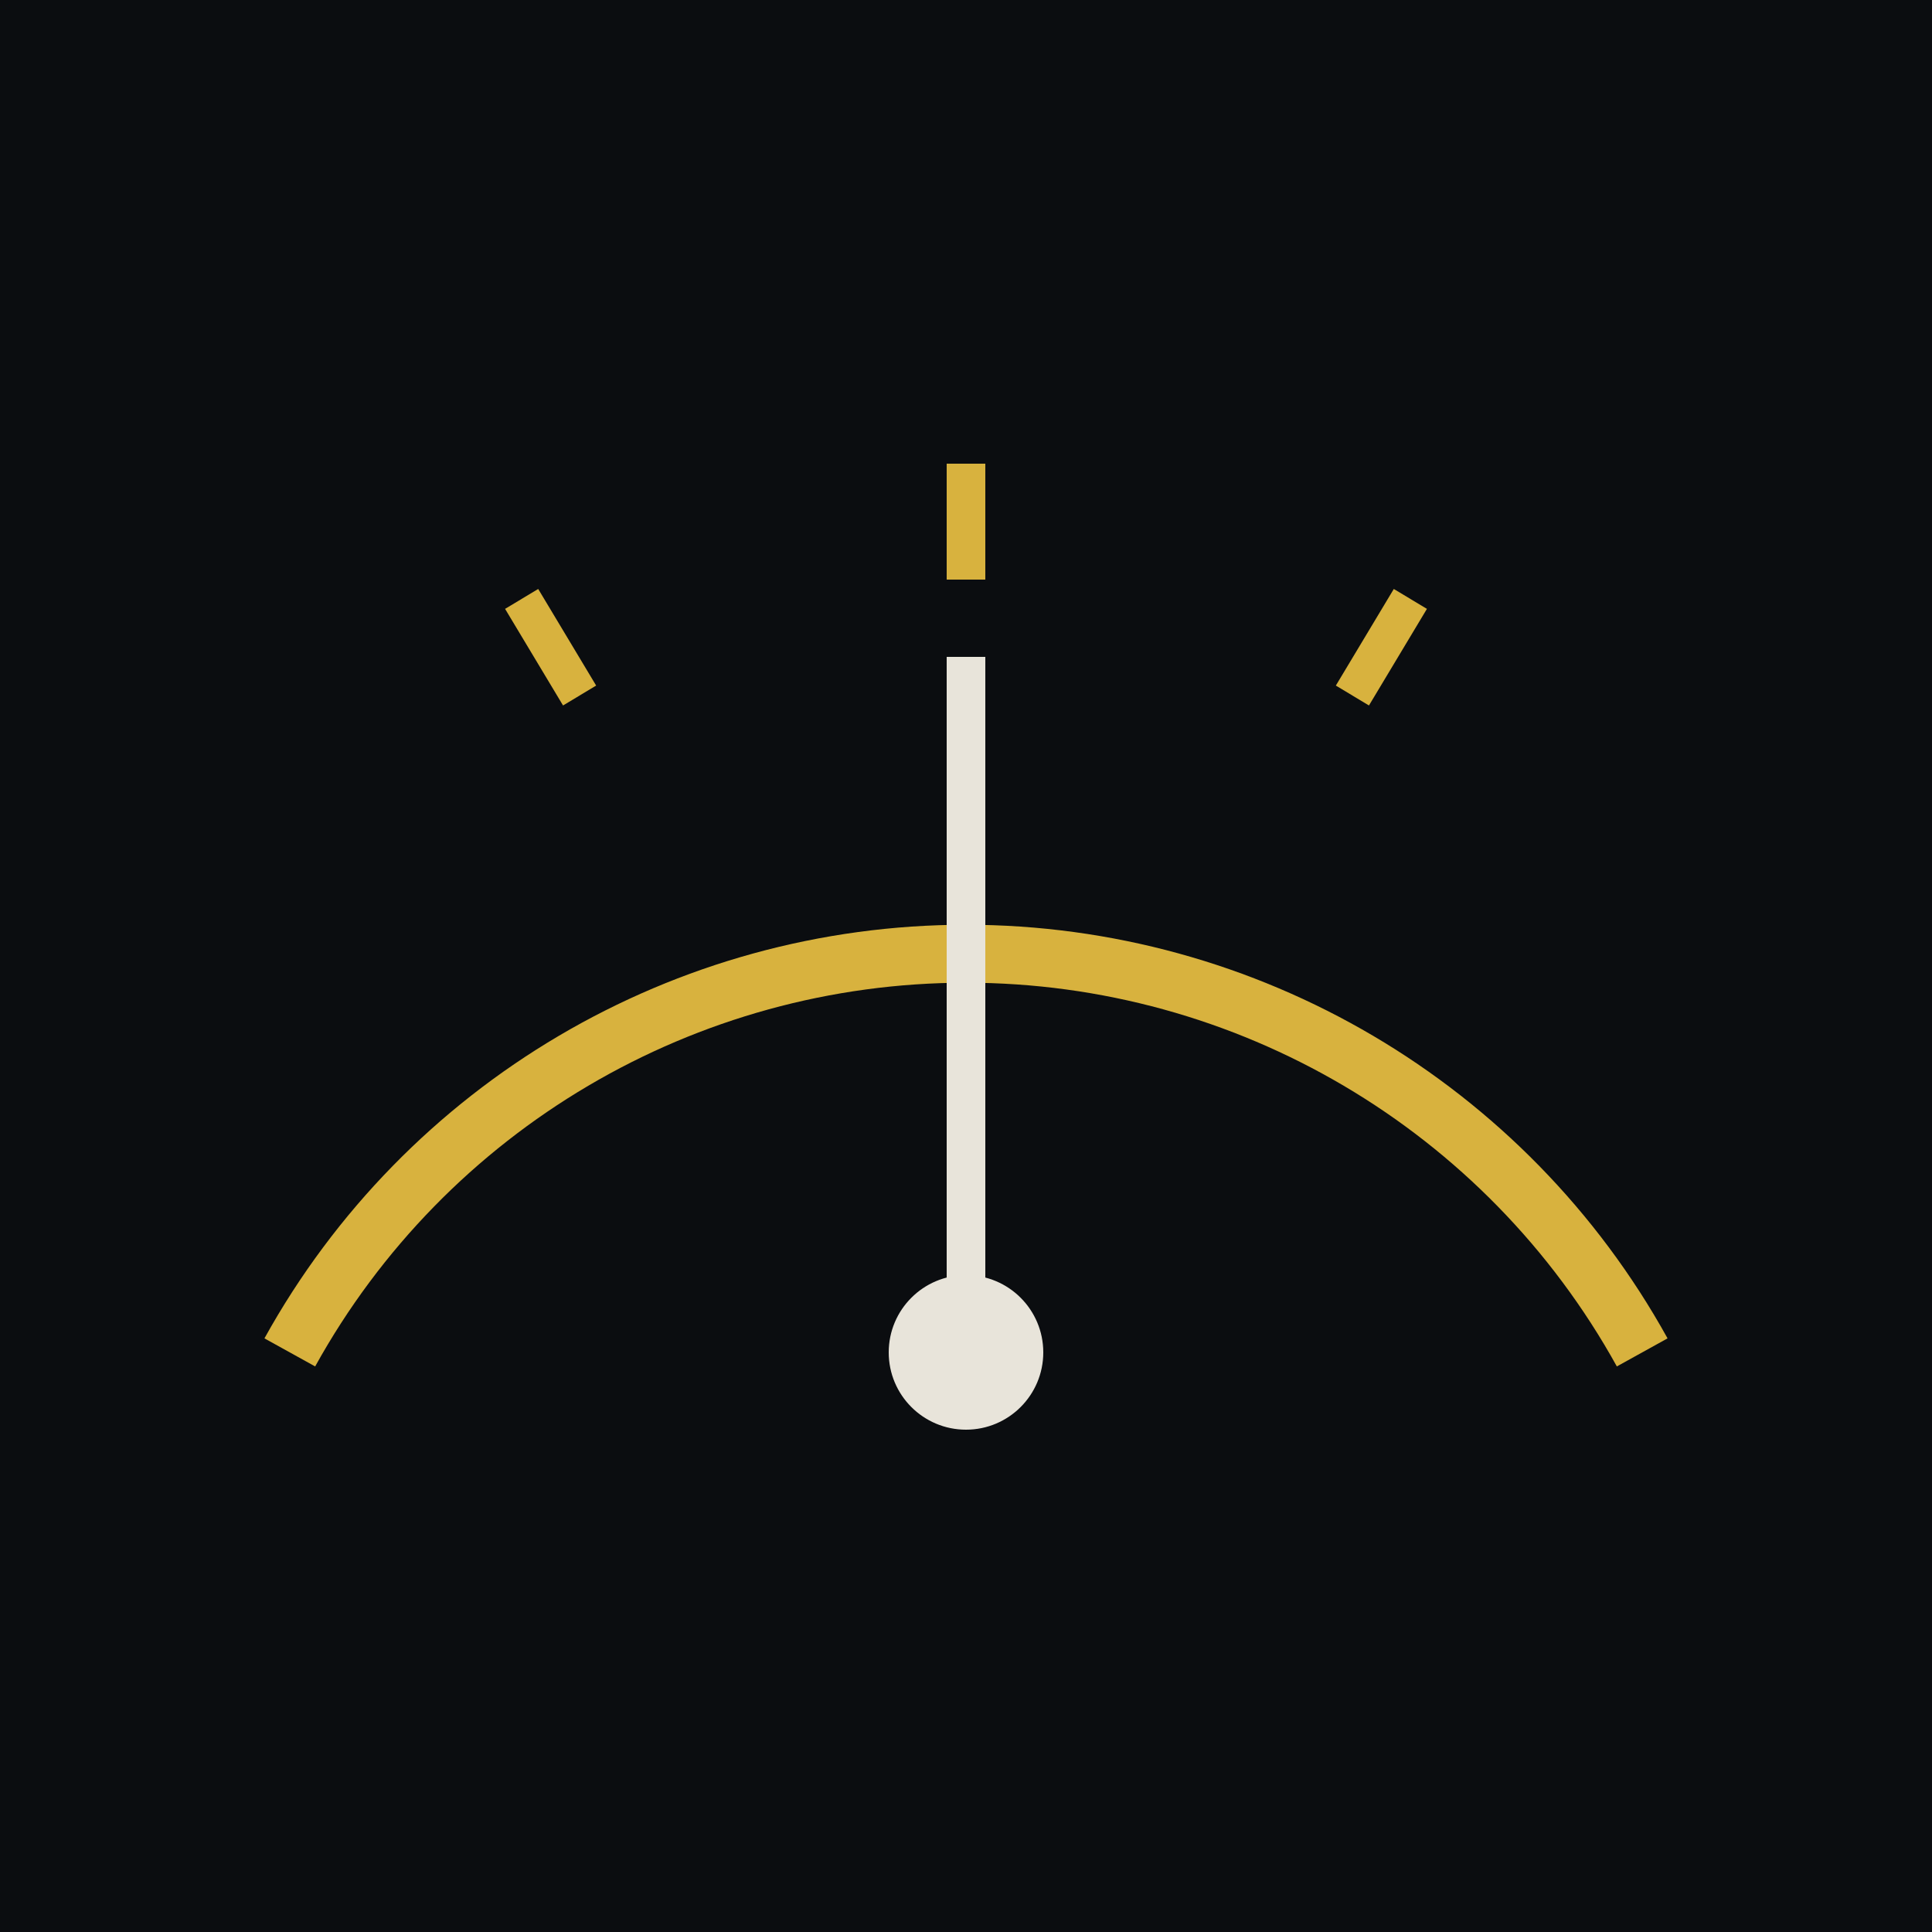
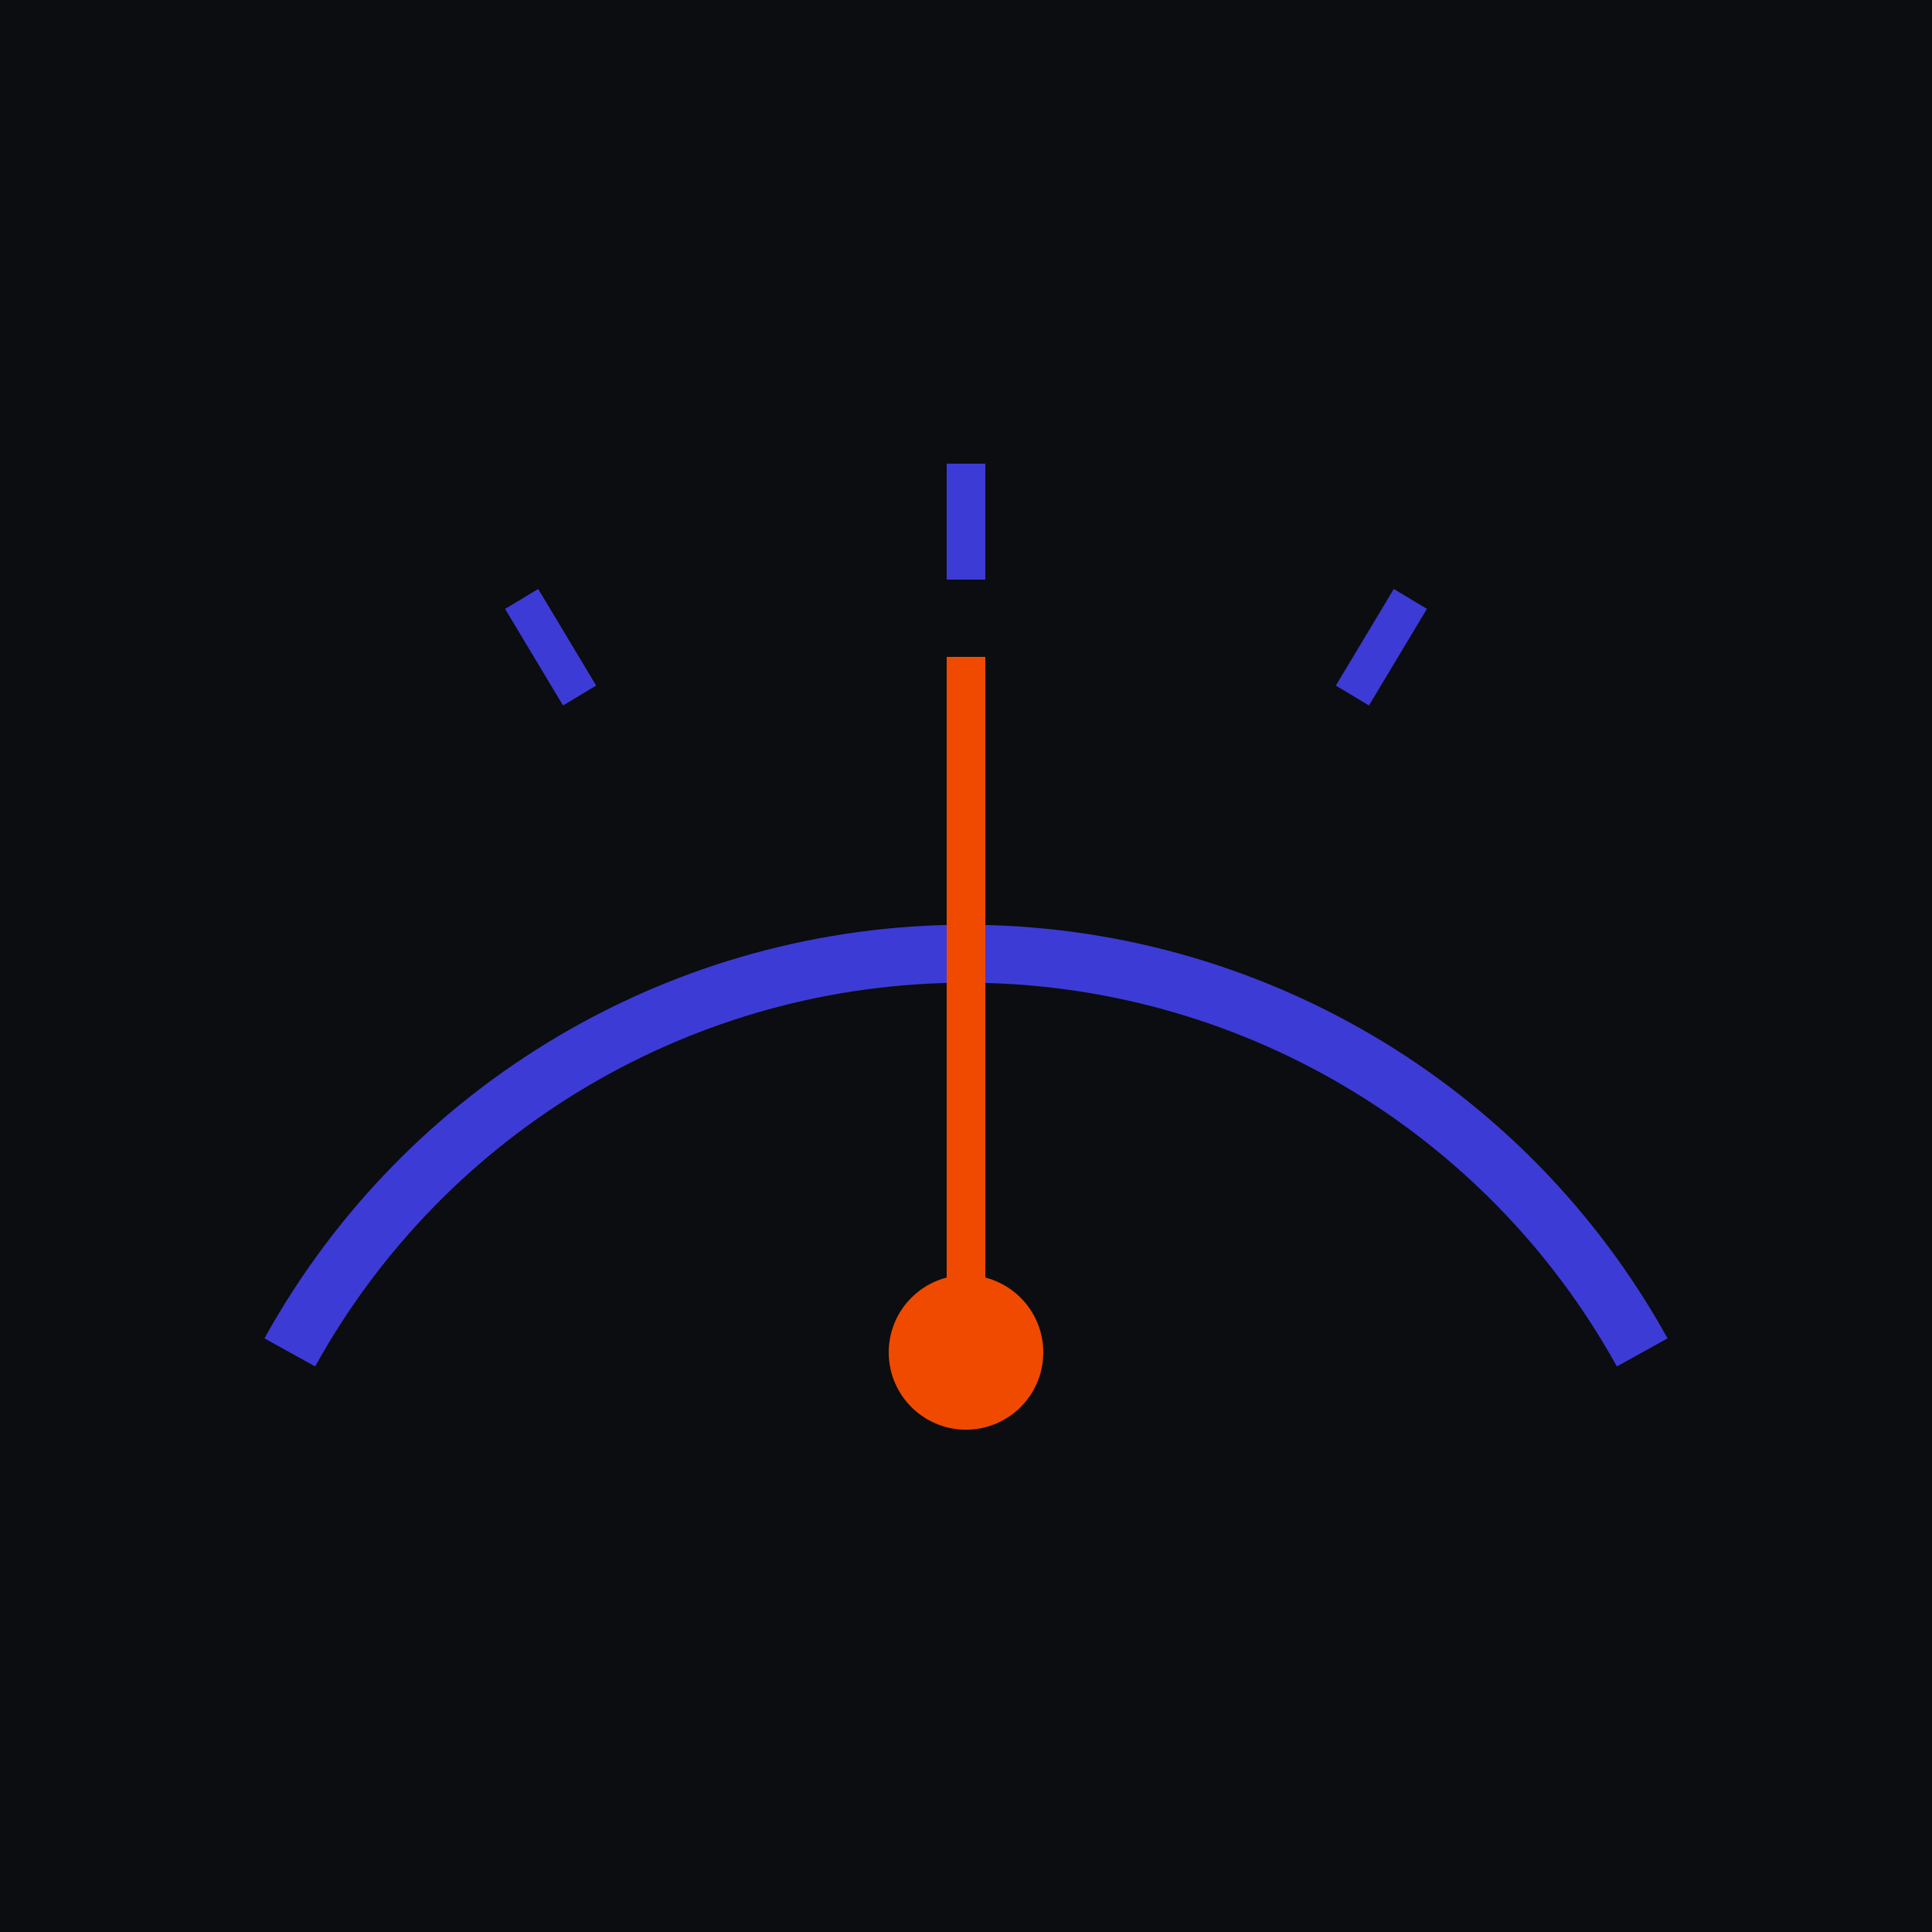
<svg xmlns="http://www.w3.org/2000/svg" viewBox="0 0 100 100">
  <rect width="100" height="100" fill="#0b0d10" />
-   <path d="M 15 70 A 40 40 0 0 1 85 70" fill="none" stroke="#d8b23e" stroke-width="3" />
-   <g stroke="#d8b23e" stroke-width="2">
+   <path d="M 15 70 A 40 40 0 0 1 85 70" fill="none" stroke="#3d3bd6" stroke-width="3" />
+   <g stroke="#3d3bd6" stroke-width="2">
    <line x1="50" y1="30" x2="50" y2="24" />
    <line x1="30" y1="36" x2="27" y2="31" />
    <line x1="70" y1="36" x2="73" y2="31" />
  </g>
-   <line x1="50" y1="70" x2="50" y2="34" stroke="#e8e4da" stroke-width="2" />
-   <circle cx="50" cy="70" r="4" fill="#e8e4da" />
+   <line x1="50" y1="70" x2="50" y2="34" stroke="#f04a00" stroke-width="2" />
+   <circle cx="50" cy="70" r="4" fill="#f04a00" />
</svg>
